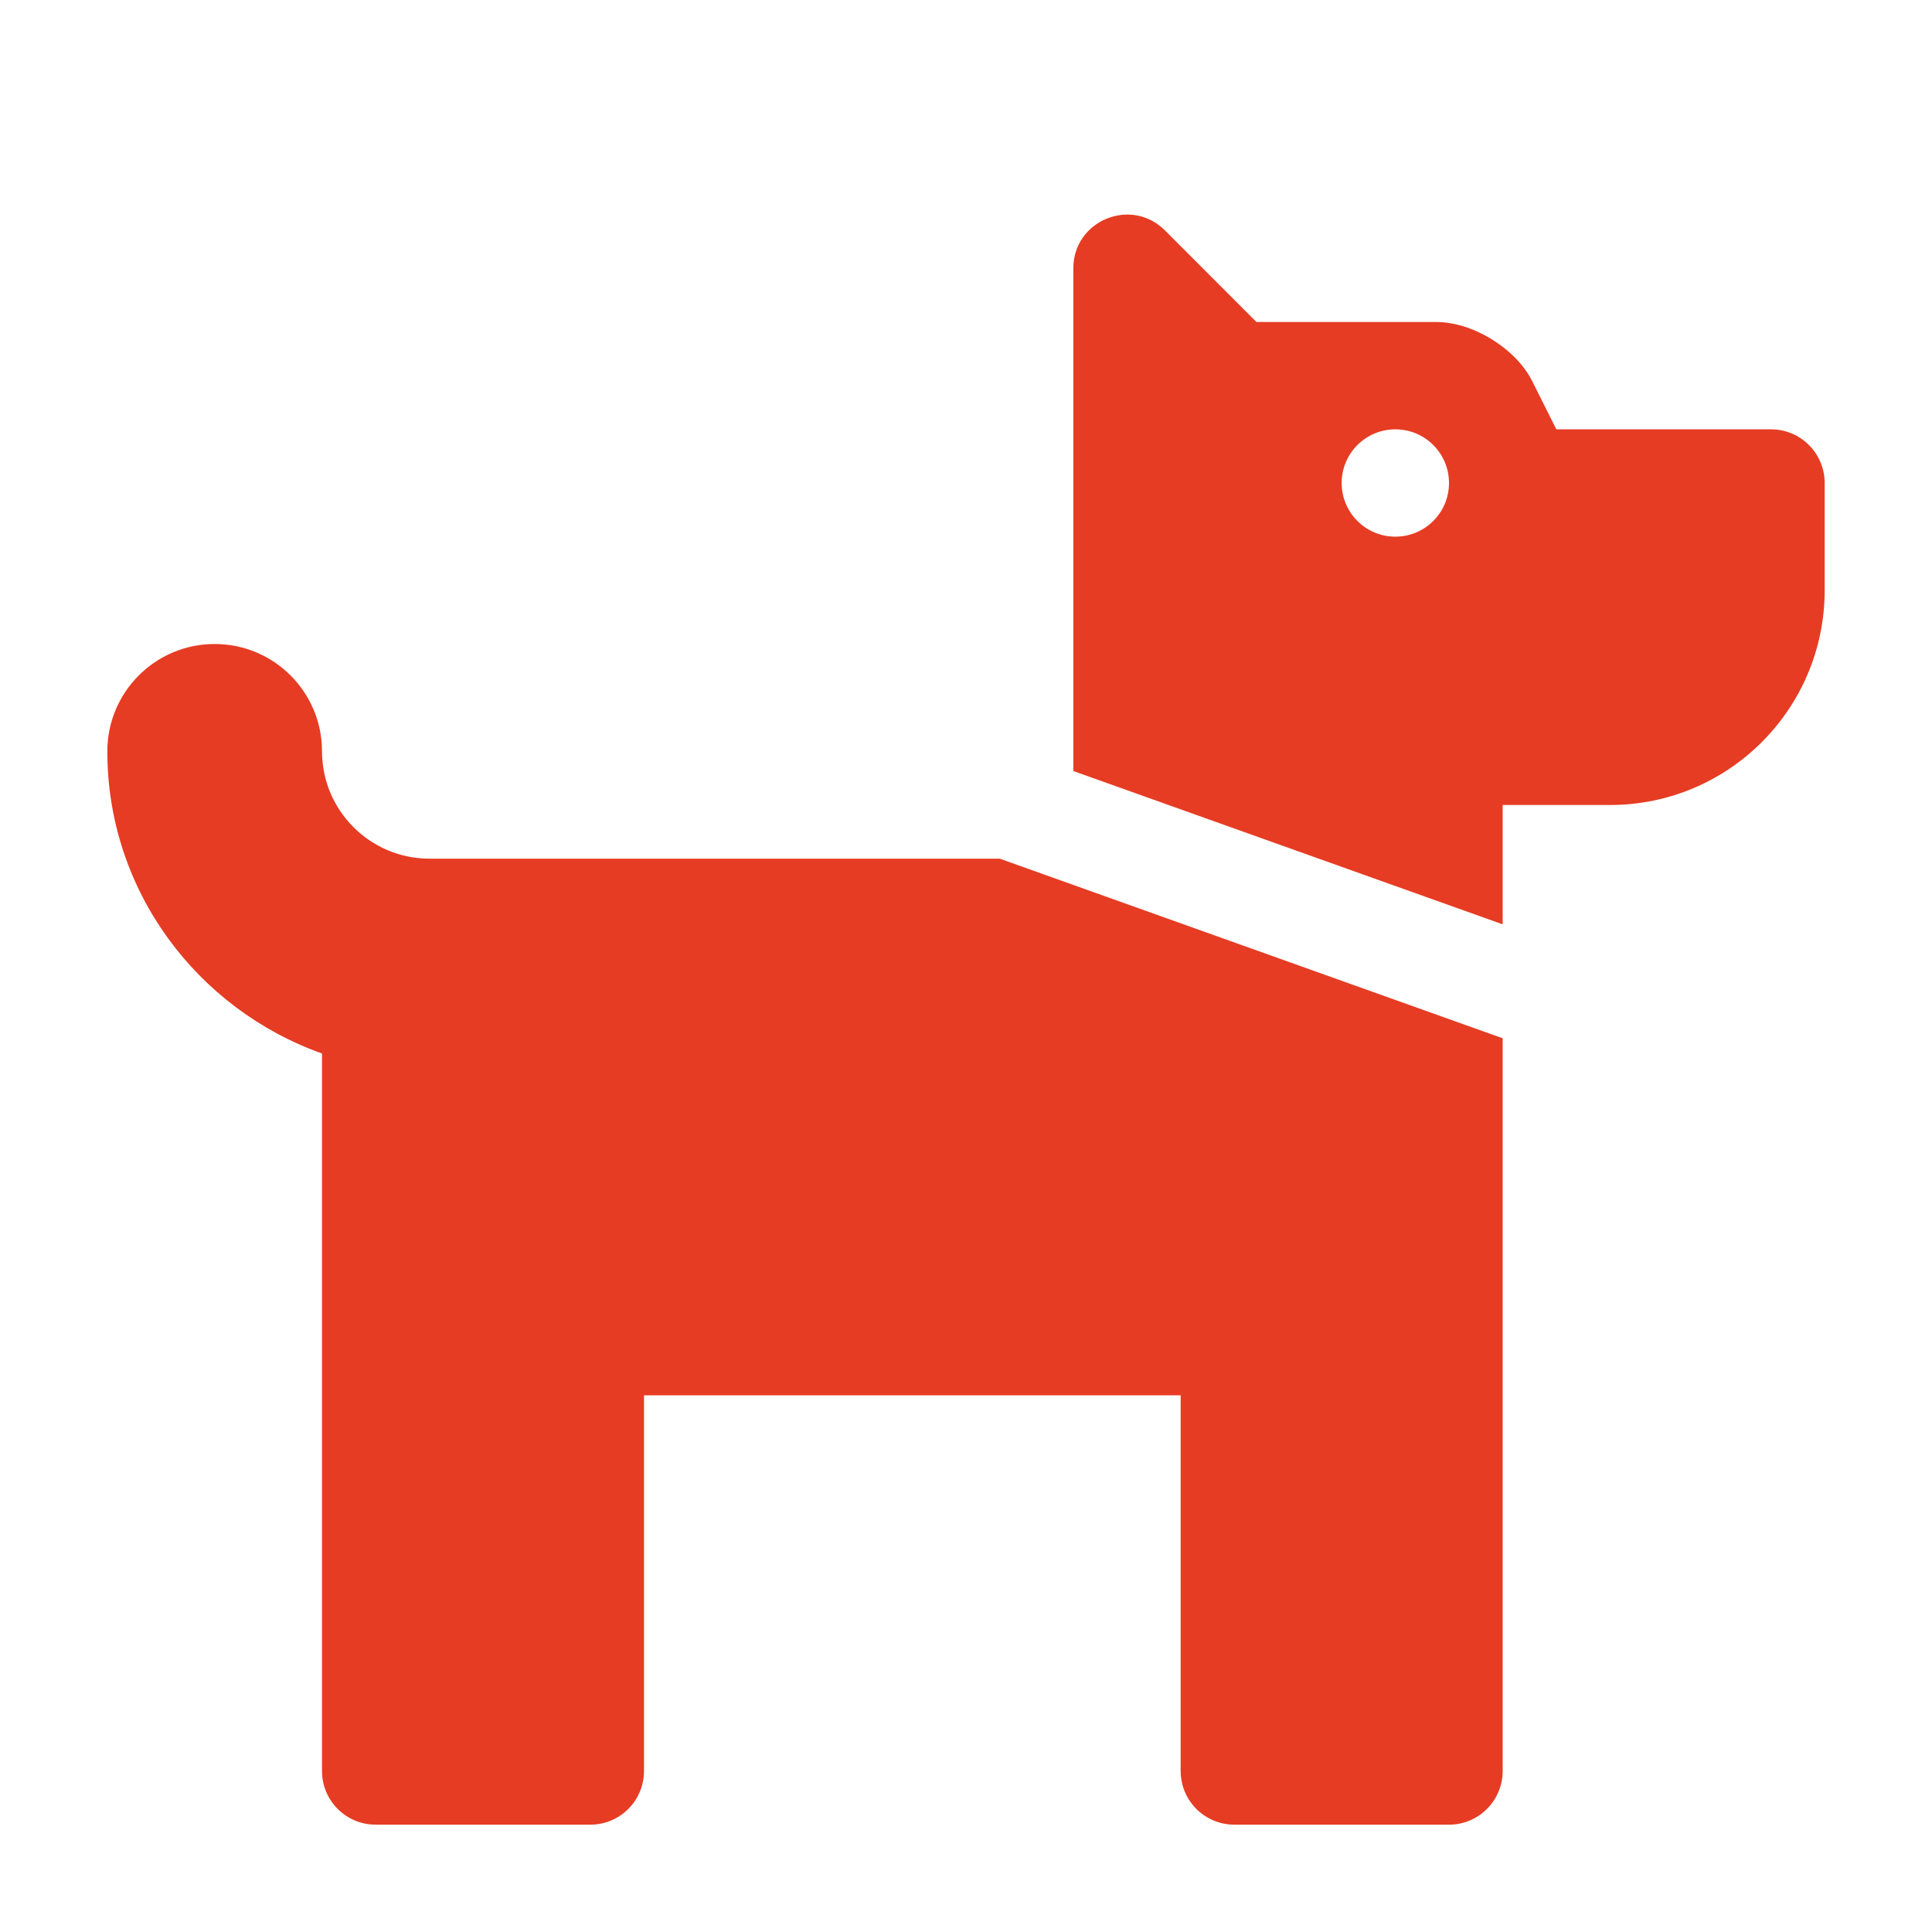
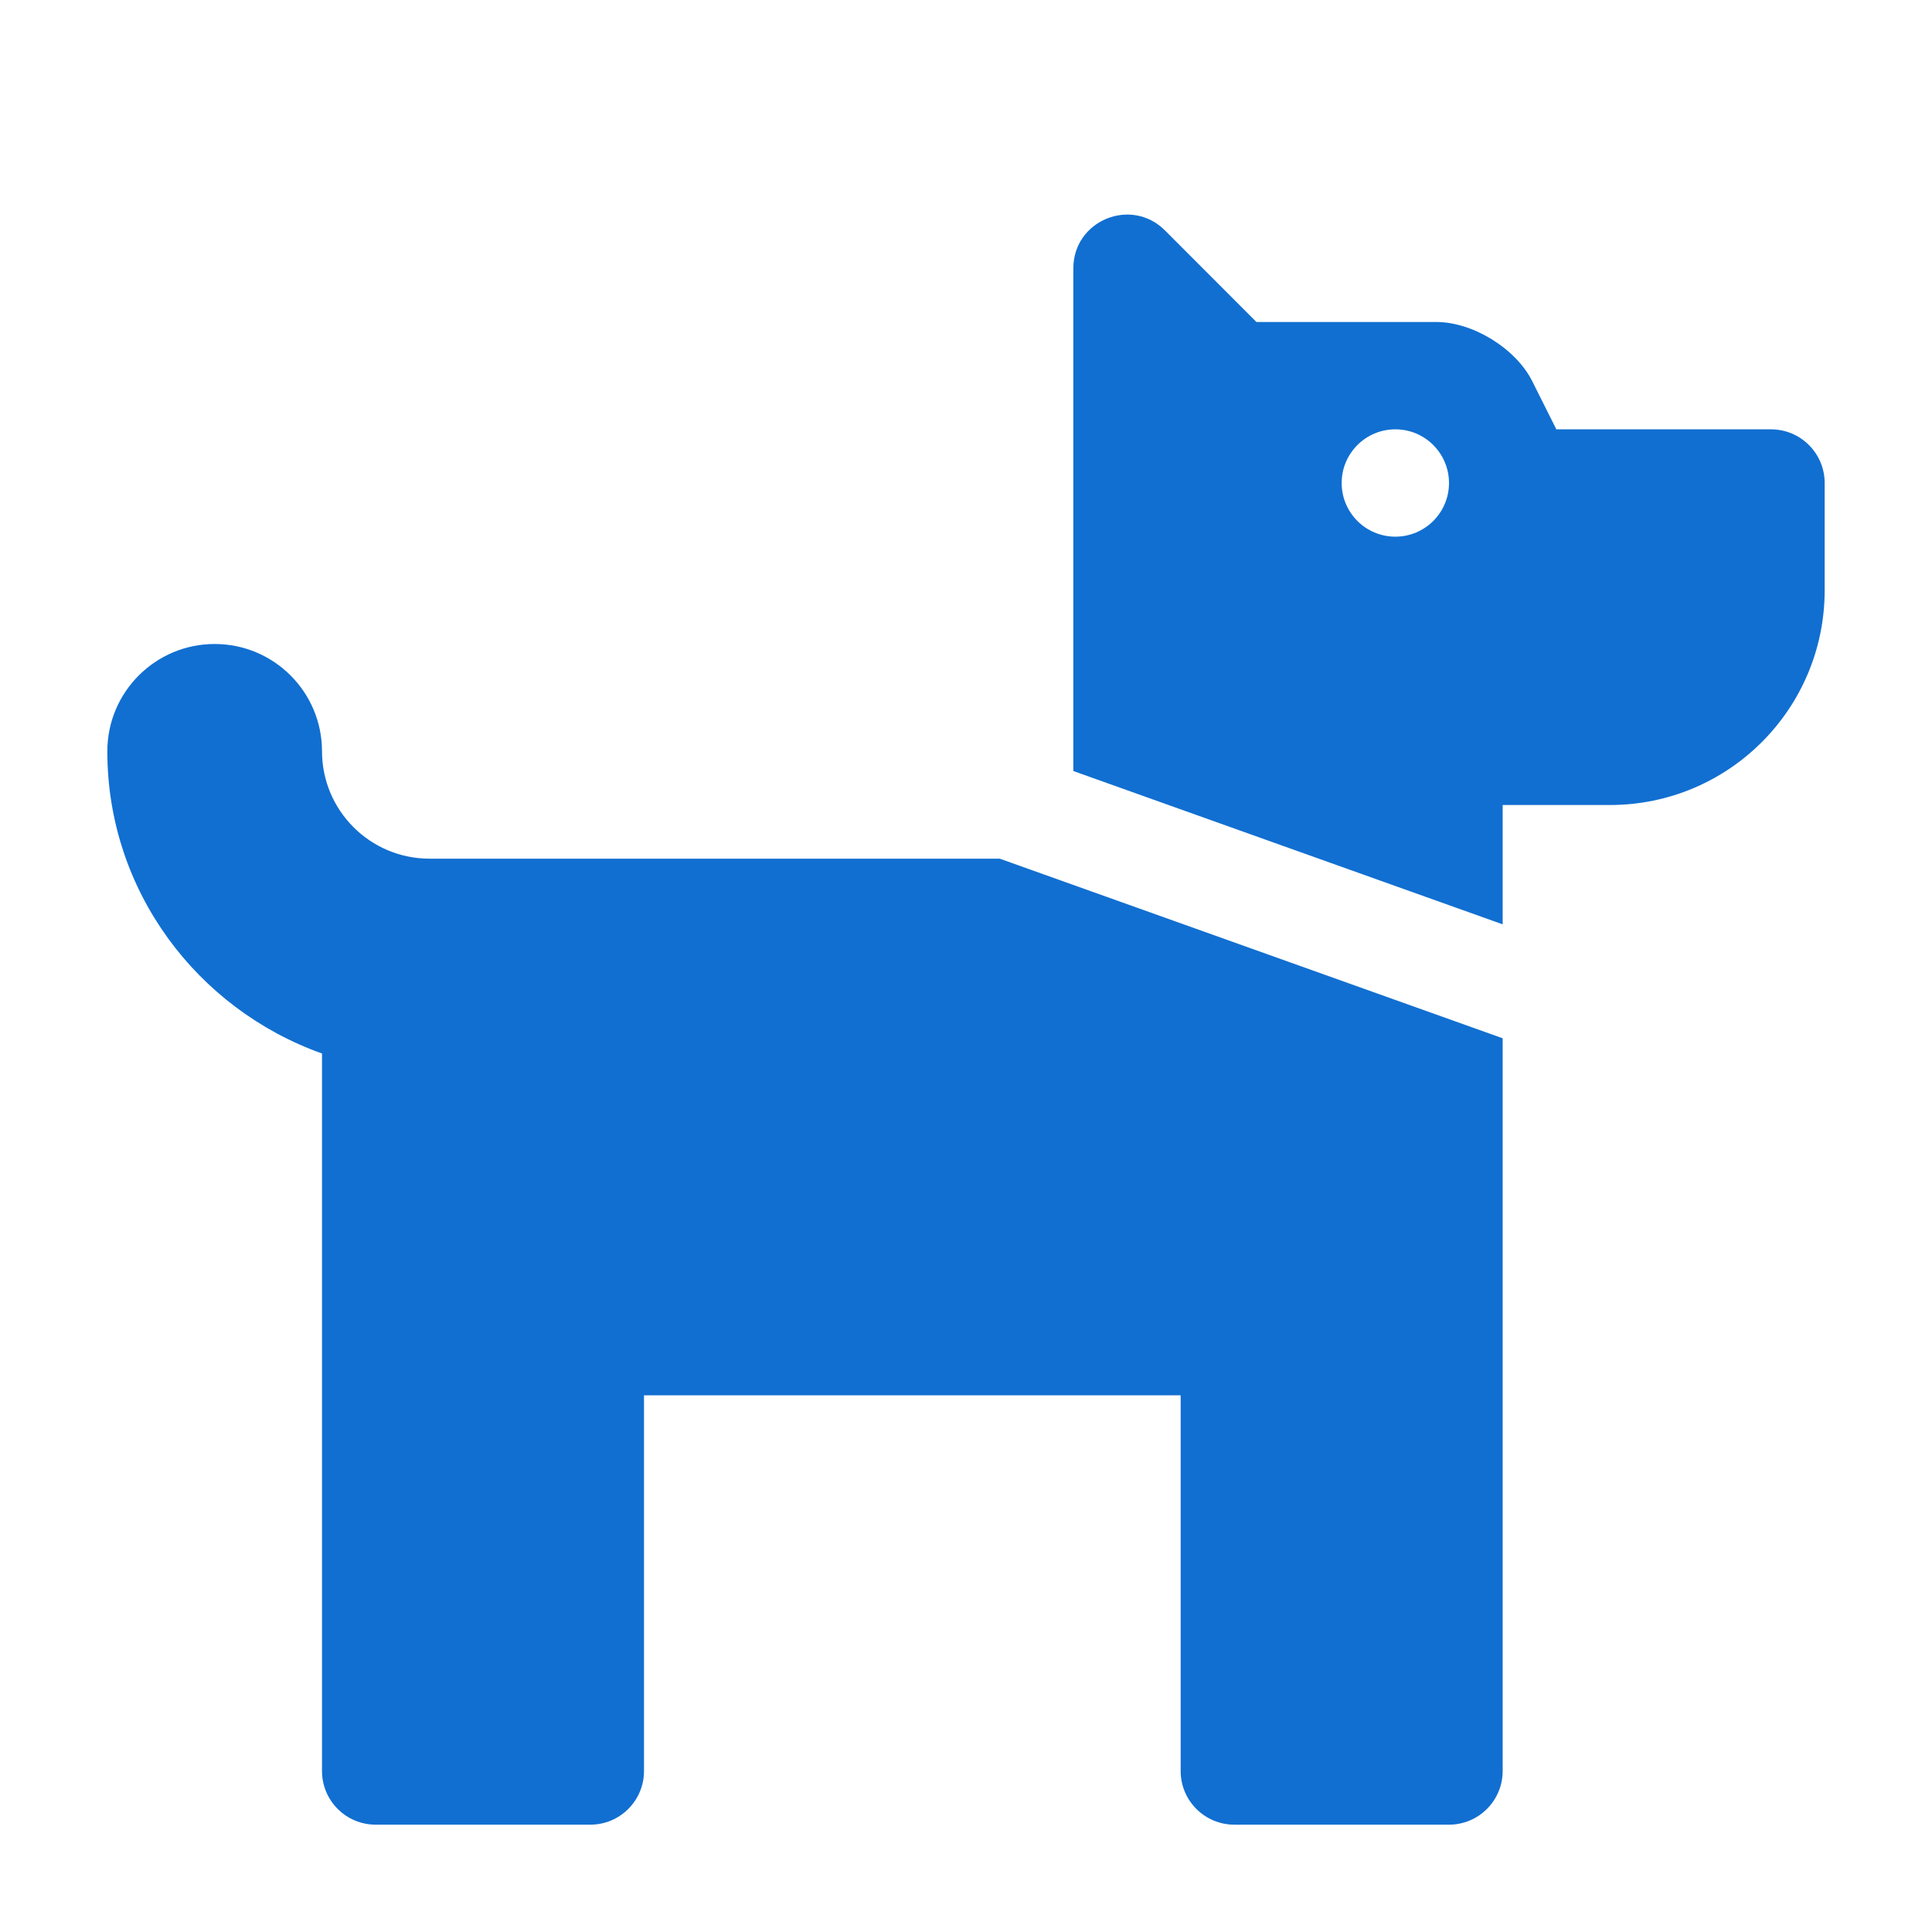
- <svg xmlns="http://www.w3.org/2000/svg" fill="#e63c23" width="800px" height="800px" viewBox="0 -32 576 576">
+ <svg xmlns="http://www.w3.org/2000/svg" fill="#116FD1" width="800px" height="800px" viewBox="0 -32 576 576">
  <g id="SVGRepo_bgCarrier" stroke-width="0" />
  <g id="SVGRepo_tracerCarrier" stroke-linecap="round" stroke-linejoin="round" />
  <g id="SVGRepo_iconCarrier">
    <path d="M298.06,224,448,277.55V496a16,16,0,0,1-16,16H368a16,16,0,0,1-16-16V384H192V496a16,16,0,0,1-16,16H112a16,16,0,0,1-16-16V282.09C58.84,268.84,32,233.66,32,192a32,32,0,0,1,64,0,32.06,32.06,0,0,0,32,32ZM544,112v32a64,64,0,0,1-64,64H448v35.58L320,197.87V48c0-14.25,17.22-21.39,27.31-11.31L374.59,64h53.63c10.91,0,23.75,7.92,28.62,17.69L464,96h64A16,16,0,0,1,544,112Zm-112,0a16,16,0,1,0-16,16A16,16,0,0,0,432,112Z" />
  </g>
</svg>
